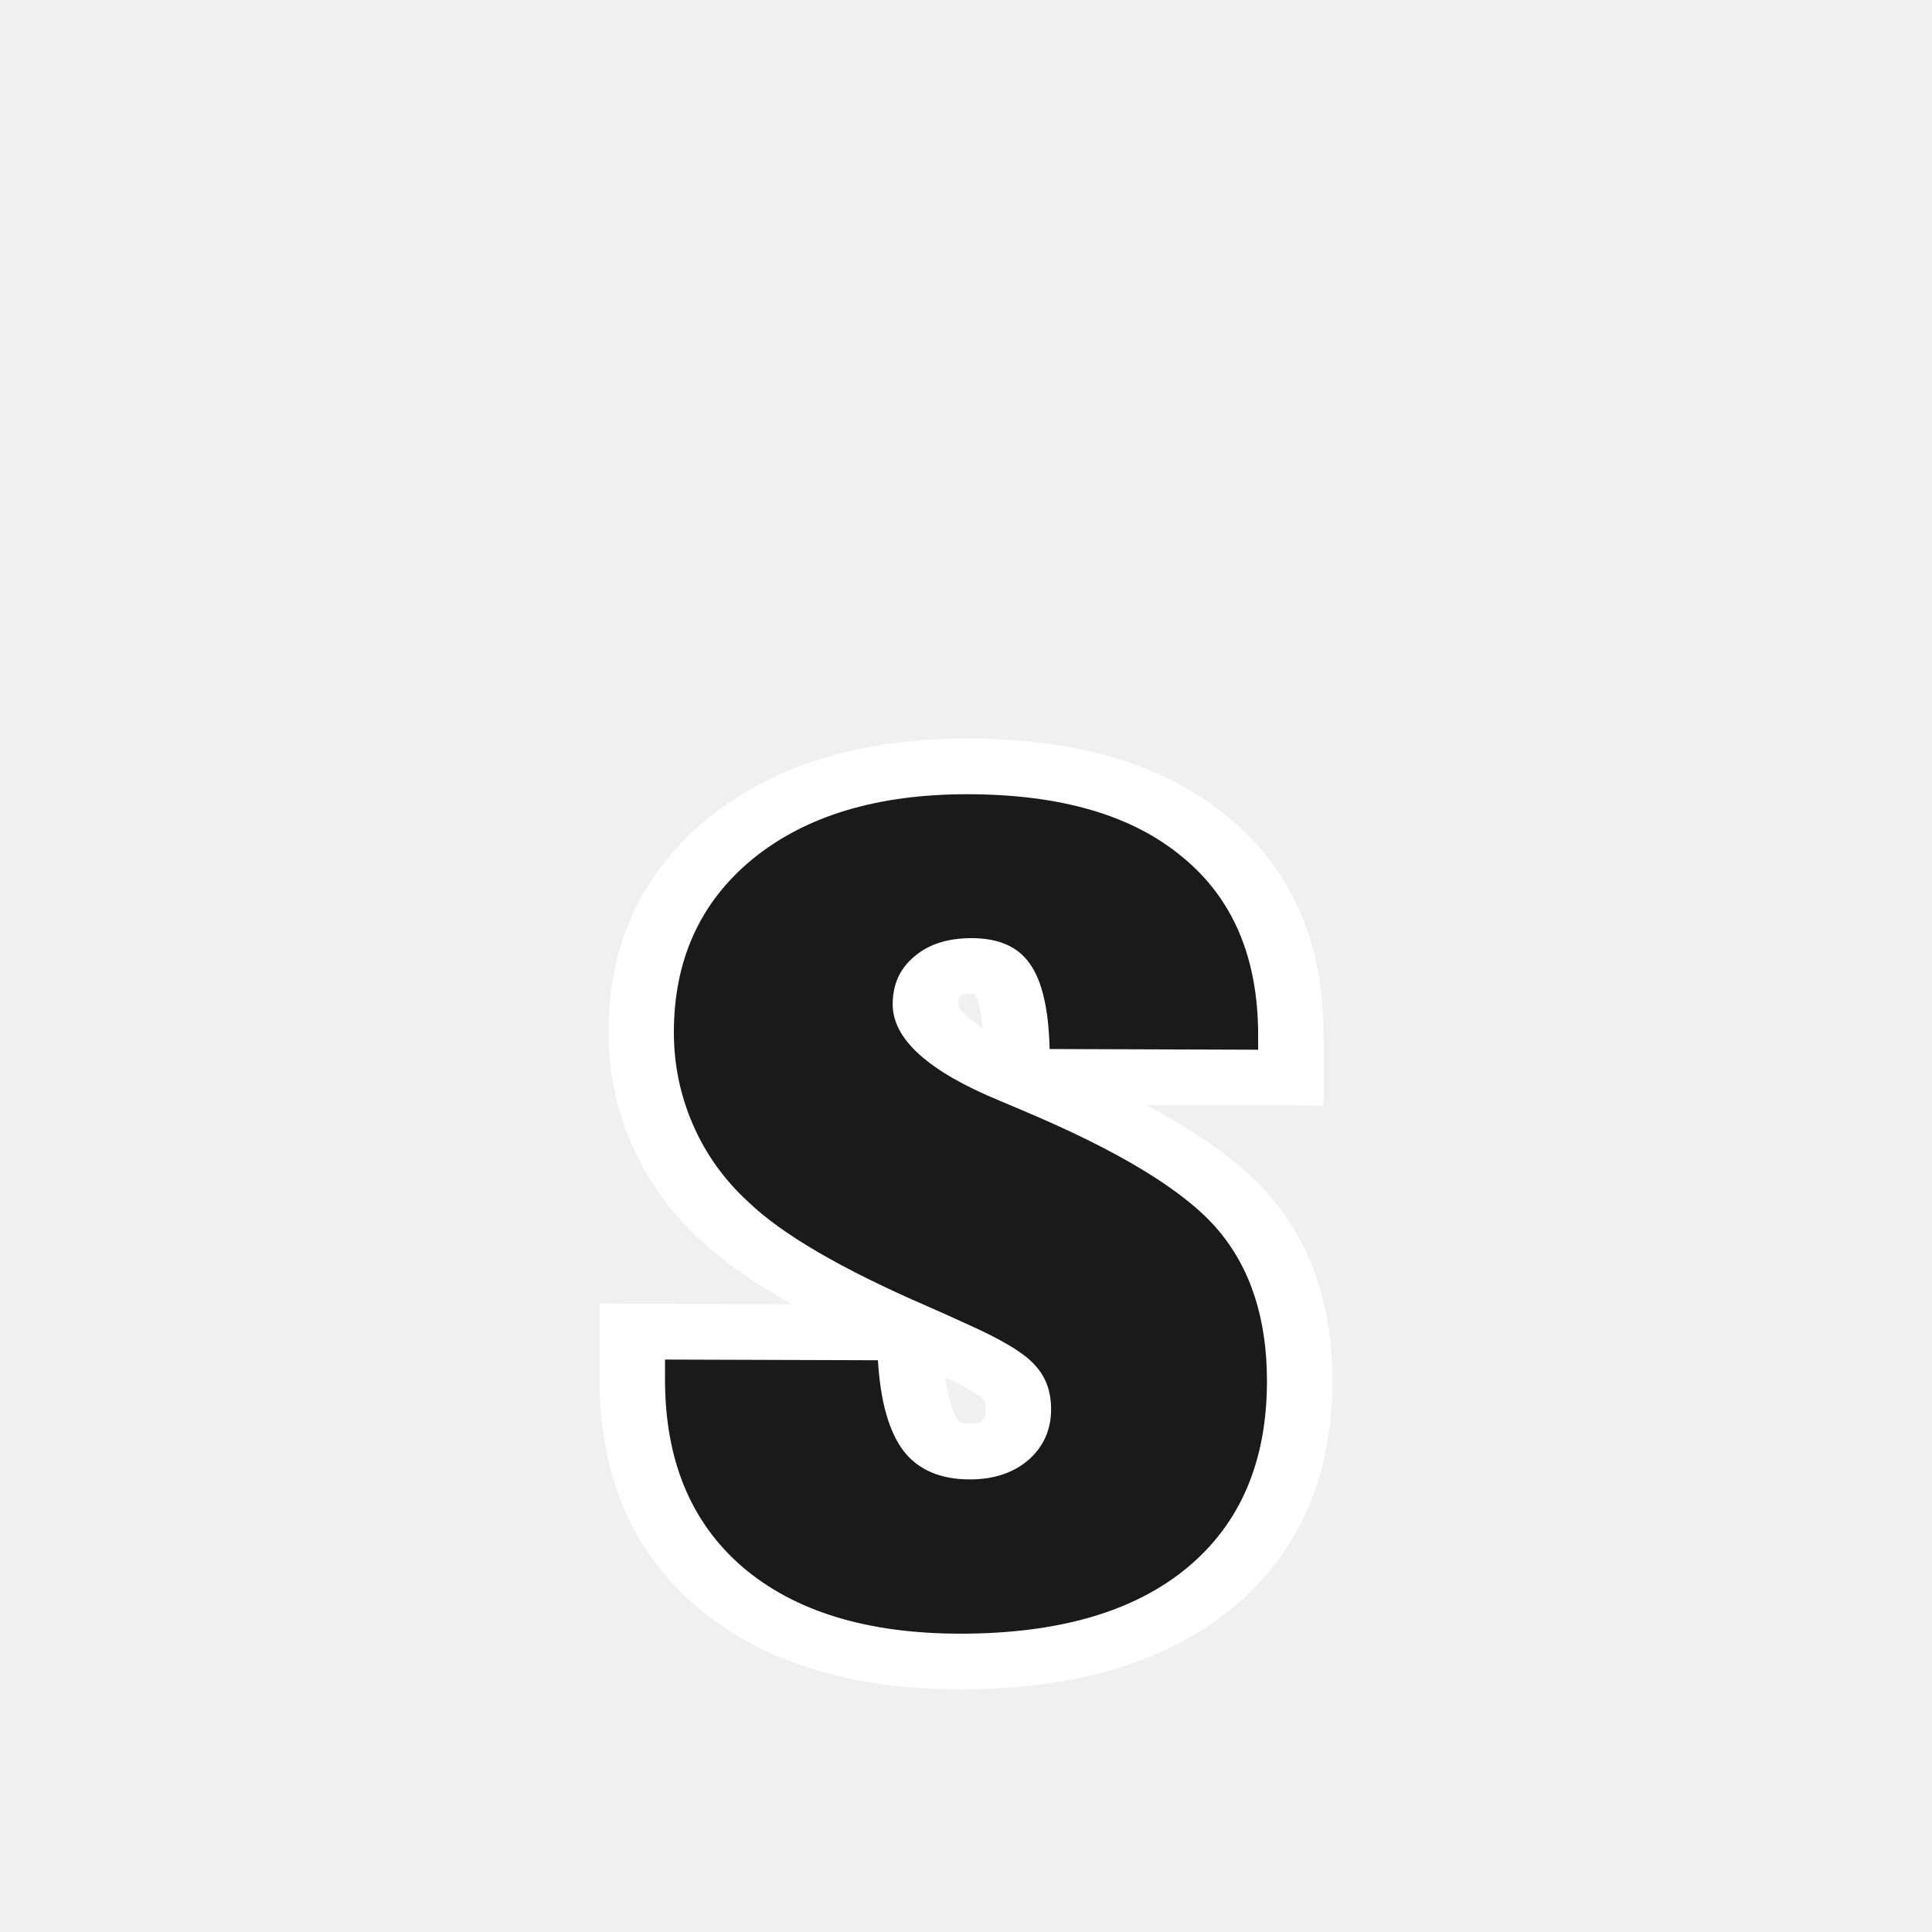
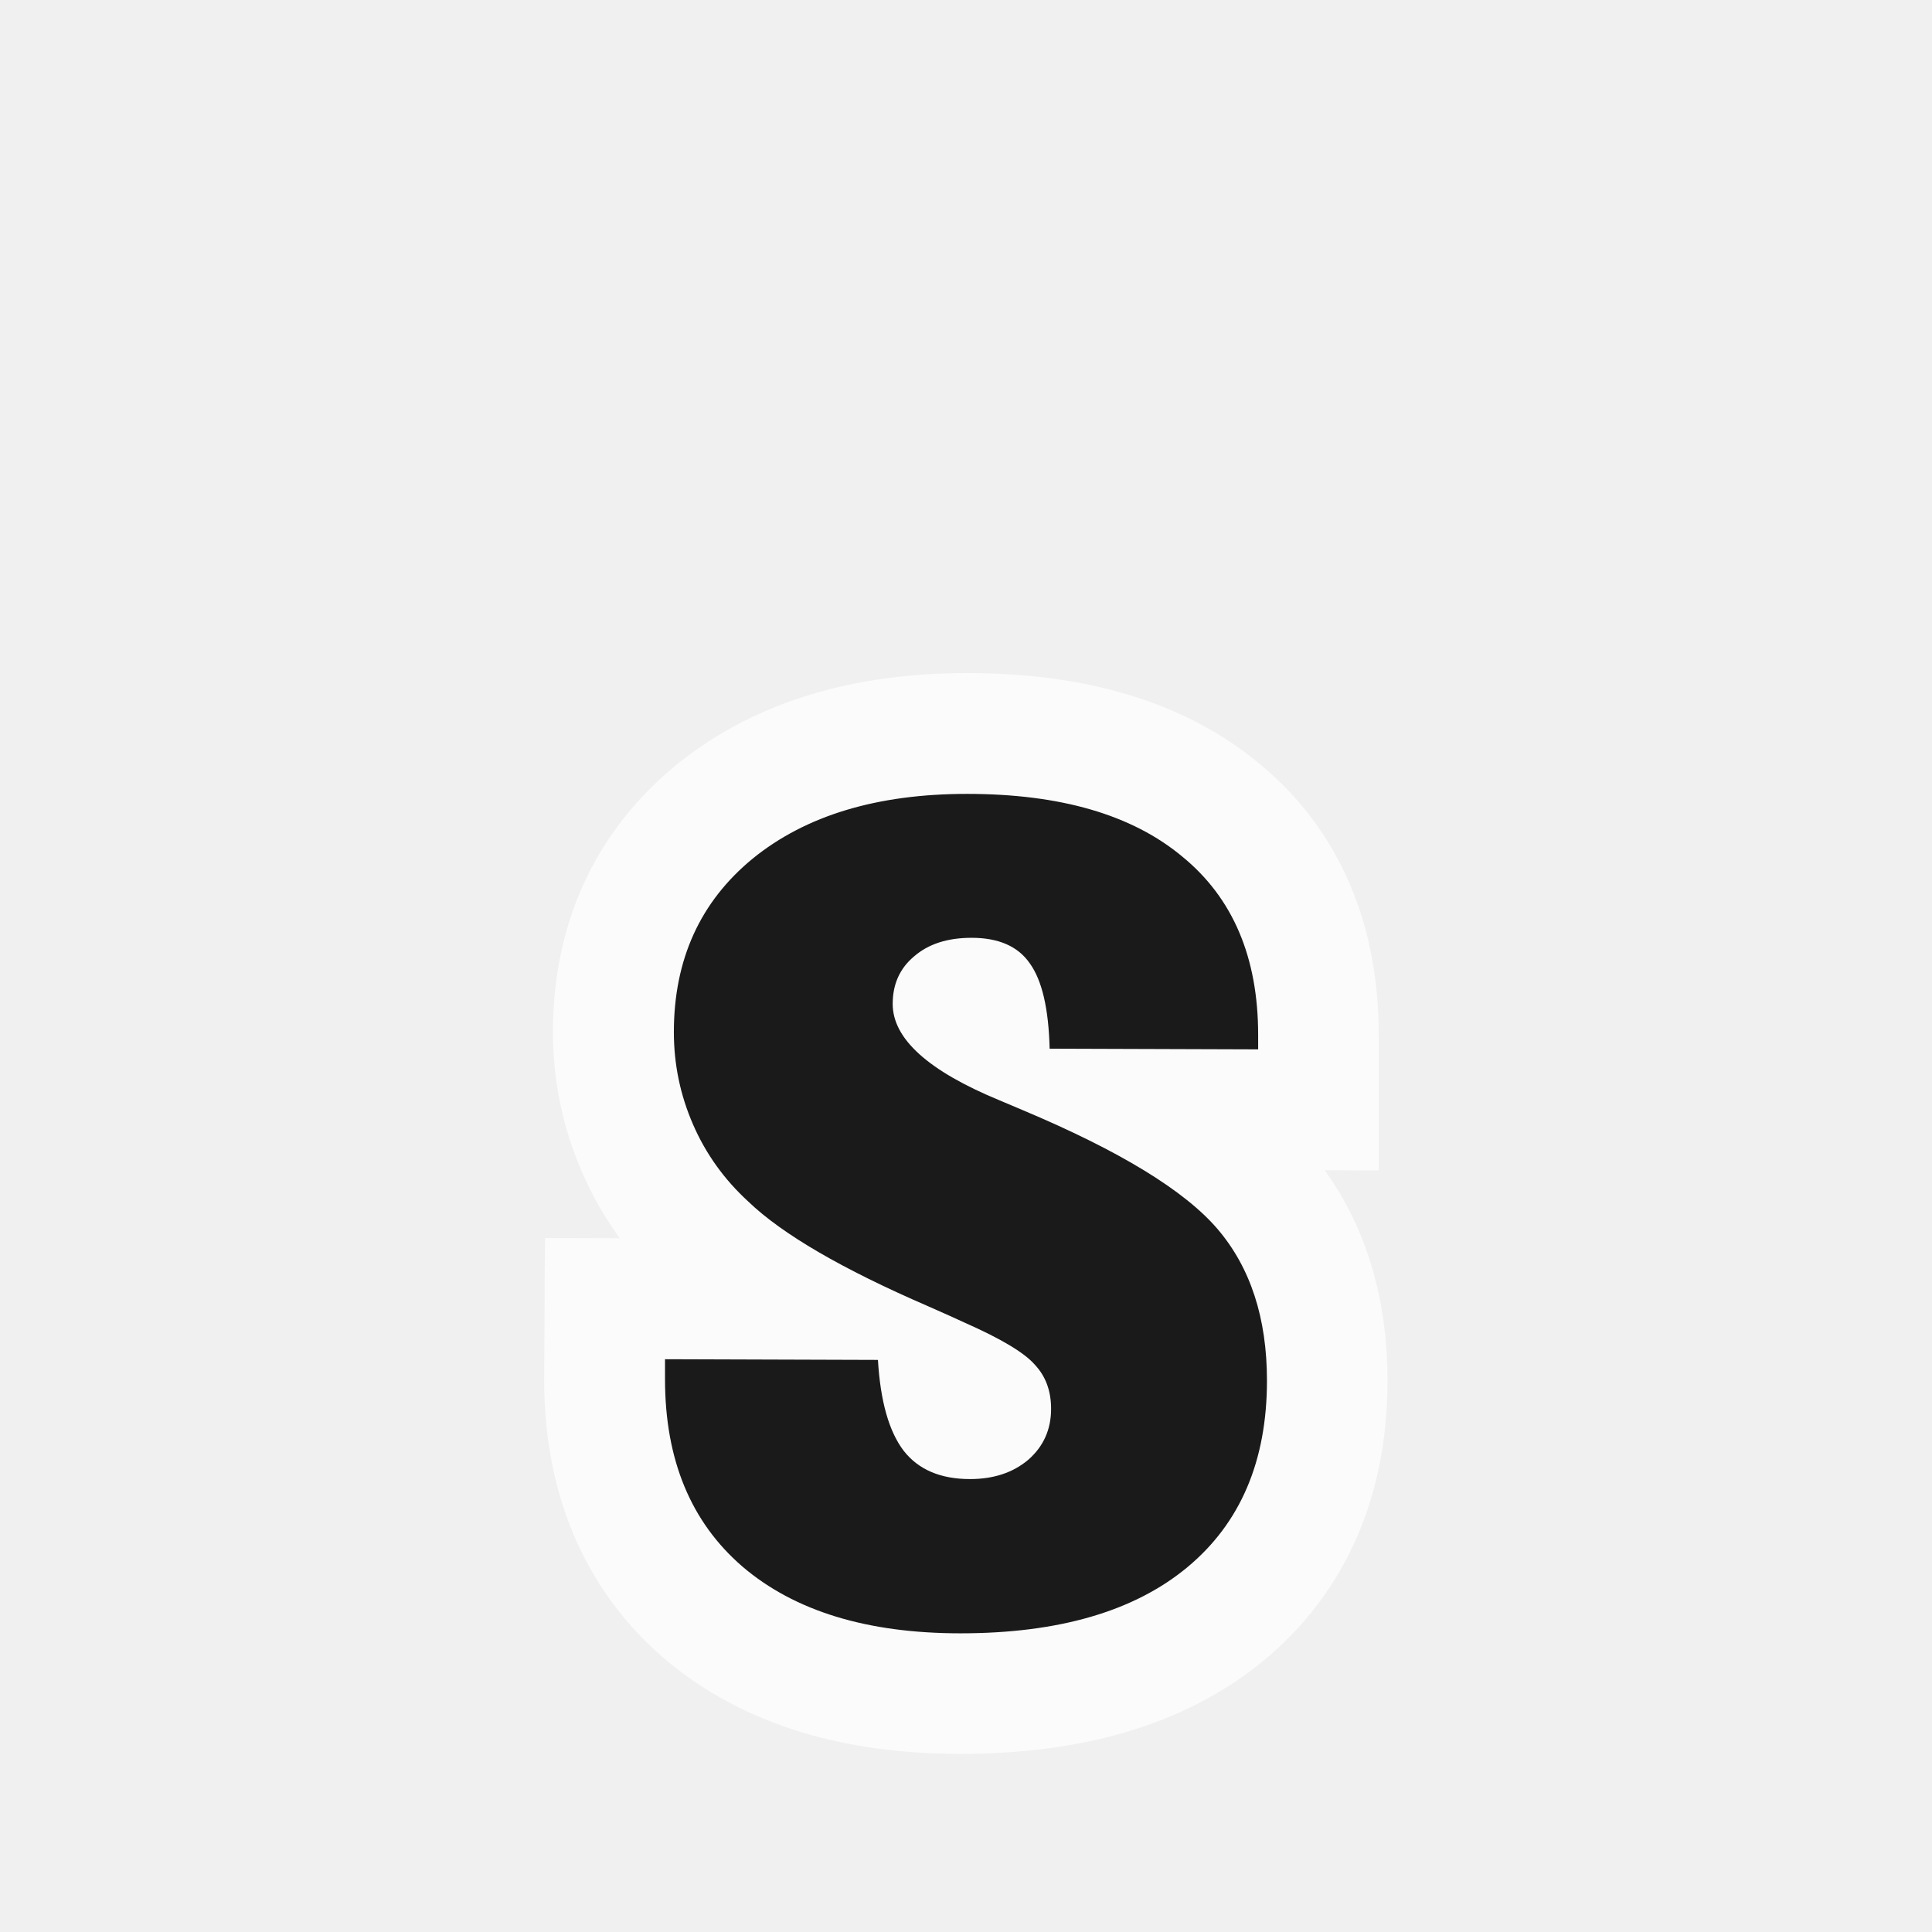
- <svg xmlns="http://www.w3.org/2000/svg" xmlns:xlink="http://www.w3.org/1999/xlink" version="1.1" width="16" height="16" id="svg3828">
-   <defs id="defs3830">
-     <rect id="rect868" height="79.635" width="68.869" y="-30.931" x="-43.235" />
-     <linearGradient id="linearGradient3977">
-       <stop id="stop3979" style="stop-color:#ffffff;stop-opacity:1" offset="0" />
-       <stop id="stop3981" style="stop-color:#ffffff;stop-opacity:0.235" offset="0" />
-       <stop id="stop3983" style="stop-color:#ffffff;stop-opacity:0.157" offset="1" />
-       <stop id="stop3985" style="stop-color:#ffffff;stop-opacity:0.392" offset="1" />
-     </linearGradient>
-     <linearGradient id="linearGradient3600-4">
-       <stop id="stop3602-7" style="stop-color:#f4f4f4;stop-opacity:1" offset="0" />
-       <stop id="stop3604-6" style="stop-color:#dbdbdb;stop-opacity:1" offset="1" />
-     </linearGradient>
-     <linearGradient id="linearGradient5060">
-       <stop id="stop5062" style="stop-color:#000000;stop-opacity:1" offset="0" />
-       <stop id="stop5064" style="stop-color:#000000;stop-opacity:0" offset="1" />
-     </linearGradient>
-     <linearGradient id="linearGradient5048">
-       <stop id="stop5050" style="stop-color:#000000;stop-opacity:0" offset="0" />
-       <stop id="stop5056" style="stop-color:#000000;stop-opacity:1" offset="0.5" />
-       <stop id="stop5052" style="stop-color:#000000;stop-opacity:0" offset="1" />
-     </linearGradient>
-     <linearGradient x1="24" y1="6.474" x2="24" y2="41.526" id="linearGradient3013" xlink:href="#linearGradient3977" gradientUnits="userSpaceOnUse" gradientTransform="matrix(0.4054051,0,0,0.5135135,2.269687,-0.3243195)" />
-     <linearGradient x1="25.132" y1="0.985" x2="25.132" y2="47.013" id="linearGradient3016" xlink:href="#linearGradient3600-4" gradientUnits="userSpaceOnUse" gradientTransform="matrix(0.4571418,0,0,0.4345667,1.028596,0.9037228)" />
-     <radialGradient cx="605.714" cy="486.648" r="117.143" fx="605.714" fy="486.648" id="radialGradient3021" xlink:href="#linearGradient5060" gradientUnits="userSpaceOnUse" gradientTransform="matrix(0.01204859,0,0,0.0082353,13.23879,18.98056)" />
-     <radialGradient cx="605.714" cy="486.648" r="117.143" fx="605.714" fy="486.648" id="radialGradient3024" xlink:href="#linearGradient5060" gradientUnits="userSpaceOnUse" gradientTransform="matrix(-0.01204859,0,0,0.0082353,10.76121,18.98056)" />
-     <linearGradient x1="302.857" y1="366.648" x2="302.857" y2="609.505" id="linearGradient3027" xlink:href="#linearGradient5048" gradientUnits="userSpaceOnUse" gradientTransform="matrix(0.0352071,0,0,0.0082353,-0.724852,18.98055)" />
-     <linearGradient gradientTransform="matrix(0.3478261,0,0,0.3509487,16.83764,3.767775)" gradientUnits="userSpaceOnUse" y2="37.679" x2="-17.375" y1="-6.125" x1="-17.375" id="linearGradient1063" xlink:href="#linearGradient1061" />
-     <linearGradient id="linearGradient1061">
-       <stop id="stop1057" offset="0" style="stop-color:#4d4d4d;stop-opacity:1" />
-       <stop id="stop1059" offset="1" style="stop-color:#333333;stop-opacity:1" />
-     </linearGradient>
-     <linearGradient gradientTransform="matrix(0.3478261,0,0,0.3478261,1.082883,1.652174)" gradientUnits="userSpaceOnUse" y2="44.5" x2="44" y1="0" x1="44" id="linearGradient1071" xlink:href="#linearGradient1069" />
-     <linearGradient id="linearGradient1069">
-       <stop id="stop1065" offset="0" style="stop-color:#ed5353;stop-opacity:1" />
-       <stop id="stop1067" offset="1" style="stop-color:#c6262e;stop-opacity:1" />
-     </linearGradient>
-   </defs>
-   <g aria-label="s" id="g867" style="font-style:normal;font-variant:normal;font-weight:normal;font-stretch:normal;font-size:40px;line-height:1.25;font-family:'Swis721 BlkCn BT';-inkscape-font-specification:'Swis721 BlkCn BT';letter-spacing:0px;word-spacing:0px;white-space:pre;shape-inside:url(#rect868);fill:none;fill-opacity:1;stroke:#ffffff;stroke-width:3.7" transform="matrix(0.2703235,0,0,0.2701444,21.49276,14.11141)" />
-   <g aria-label="s" id="g871" style="font-style:normal;font-variant:normal;font-weight:normal;font-stretch:normal;font-size:40px;line-height:1.25;font-family:'Swis721 BlkCn BT';-inkscape-font-specification:'Swis721 BlkCn BT';letter-spacing:0px;word-spacing:0px;white-space:pre;shape-inside:url(#rect868);fill:none;fill-opacity:1;stroke:#ffffff;stroke-width:3.415" transform="matrix(0.3173209,0,0,0.2701444,18.98555,11.6408)">
-     <path d="m -42.475,-1.412 5.557,0.021 q 0.096,1.9 0.673,2.787 0.577,0.866 1.731,0.866 0.923,0 1.519,-0.591 0.596,-0.612 0.596,-1.562 0,-0.823 -0.423,-1.351 -0.404,-0.549 -1.827,-1.288 -0.308,-0.169 -0.961,-0.507 -3.365,-1.71 -4.692,-3.209 -0.942,-1.013 -1.442,-2.364 -0.5,-1.351 -0.5,-2.829 0,-3.335 2.057,-5.32 2.077,-1.984 5.596,-1.984 3.653,0 5.615,1.921 1.981,1.9 1.981,5.468 v 0.443 l -5.442,-0.021 q -0.038,-1.837 -0.519,-2.618 -0.461,-0.781 -1.519,-0.781 -0.942,0 -1.5,0.57 -0.558,0.549 -0.558,1.457 0,1.604 2.788,2.955 0.385,0.19 0.596,0.296 3.807,1.879 5.096,3.652 1.288,1.773 1.288,4.644 0,3.694 -2.077,5.721 -2.077,2.027 -5.922,2.027 -3.653,0 -5.692,-2.048 -2.019,-2.048 -2.019,-5.742 z" style="font-style:normal;font-variant:normal;font-weight:normal;font-stretch:normal;font-family:'Swis721 BlkCn BT';-inkscape-font-specification:'Swis721 BlkCn BT';fill:none;stroke:#ffffff;stroke-width:3.415" id="path869" />
-   </g>
-   <g aria-label="s" id="g42" style="font-style:normal;font-variant:normal;font-weight:normal;font-stretch:normal;font-size:40px;line-height:1.25;font-family:'Swis721 BlkCn BT';-inkscape-font-specification:'Swis721 BlkCn BT';letter-spacing:0px;word-spacing:0px;white-space:pre;shape-inside:url(#rect868);fill:none;fill-opacity:1;stroke:#ffffff;stroke-width:4.341;stroke-opacity:1" transform="matrix(0.230451,0,0,0.2302984,20.82761,14.28706)" />
-   <g transform="matrix(0.3173209,0,0,0.2701444,18.98555,11.6408)" style="font-style:normal;font-variant:normal;font-weight:normal;font-stretch:normal;font-size:40px;line-height:1.25;font-family:'Swis721 BlkCn BT';-inkscape-font-specification:'Swis721 BlkCn BT';letter-spacing:0px;word-spacing:0px;white-space:pre;shape-inside:url(#rect868);fill:#1a1a1a;fill-opacity:1;stroke:none" id="text866" aria-label="s">
-     <path id="path872" style="font-style:normal;font-variant:normal;font-weight:normal;font-stretch:normal;font-family:'Swis721 BlkCn BT';-inkscape-font-specification:'Swis721 BlkCn BT';fill:#1a1a1a;stroke-width:1.032" d="m -42.475,-1.412 5.557,0.021 q 0.096,1.9 0.673,2.787 0.577,0.866 1.731,0.866 0.923,0 1.519,-0.591 0.596,-0.612 0.596,-1.562 0,-0.823 -0.423,-1.351 -0.404,-0.549 -1.827,-1.288 -0.308,-0.169 -0.961,-0.507 -3.365,-1.71 -4.692,-3.209 -0.942,-1.013 -1.442,-2.364 -0.5,-1.351 -0.5,-2.829 0,-3.335 2.057,-5.32 2.077,-1.984 5.596,-1.984 3.653,0 5.615,1.921 1.981,1.9 1.981,5.468 v 0.443 l -5.442,-0.021 q -0.038,-1.837 -0.519,-2.618 -0.461,-0.781 -1.519,-0.781 -0.942,0 -1.5,0.57 -0.558,0.549 -0.558,1.457 0,1.604 2.788,2.955 0.385,0.19 0.596,0.296 3.807,1.879 5.096,3.652 1.288,1.773 1.288,4.644 0,3.694 -2.077,5.721 -2.077,2.027 -5.922,2.027 -3.653,0 -5.692,-2.048 -2.019,-2.048 -2.019,-5.742 z" />
+ <svg xmlns="http://www.w3.org/2000/svg" id="svg3828" height="16" width="16" version="1.1">
+   <defs id="defs3830" />
+   <g transform="matrix(0.2703235,0,0,0.2701444,21.49276,14.11141)" style="font-style:normal;font-variant:normal;font-weight:normal;font-stretch:normal;font-size:40px;line-height:1.25;font-family:'Swis721 BlkCn BT';-inkscape-font-specification:'Swis721 BlkCn BT';letter-spacing:0px;word-spacing:0px;white-space:pre;shape-inside:url(#rect868);fill:none;fill-opacity:1;stroke:#ffffff;stroke-width:3.7" id="g867" aria-label="s" />
+   <g transform="matrix(0.3173209,0,0,0.2701444,18.98555,11.6408)" style="font-style:normal;font-variant:normal;font-weight:normal;font-stretch:normal;font-size:40px;line-height:1.25;font-family:'Swis721 BlkCn BT';-inkscape-font-specification:'Swis721 BlkCn BT';letter-spacing:0px;word-spacing:0px;white-space:pre;shape-inside:url(#rect868);fill:none;fill-opacity:1;stroke:#ffffff;stroke-width:3.415" id="g871" aria-label="s" />
+   <g transform="matrix(0.230451,0,0,0.2302984,20.82761,14.28706)" style="font-style:normal;font-variant:normal;font-weight:normal;font-stretch:normal;font-size:40px;line-height:1.25;font-family:'Swis721 BlkCn BT';-inkscape-font-specification:'Swis721 BlkCn BT';letter-spacing:0px;word-spacing:0px;white-space:pre;shape-inside:url(#rect868);fill:none;fill-opacity:1;stroke:#ffffff;stroke-width:4.341;stroke-opacity:1" id="g42" aria-label="s" />
+   <path id="path54" style="font-style:normal;font-variant:normal;font-weight:normal;font-stretch:normal;font-size:40px;line-height:1.25;font-family:'Swis721 BlkCn BT';-inkscape-font-specification:'Swis721 BlkCn BT';letter-spacing:0px;word-spacing:0px;white-space:pre;shape-inside:url(#rect868);opacity:0.7;fill:none;fill-opacity:1;stroke:#ffffff;stroke-width:2" d="m 5.507,11.256 1.763,0.006 q 0.031,0.513 0.214,0.753 0.183,0.234 0.549,0.234 0.293,0 0.482,-0.16 0.189,-0.165 0.189,-0.422 0,-0.222 -0.134,-0.365 -0.128,-0.148 -0.58,-0.348 -0.098,-0.046 -0.305,-0.137 -1.068,-0.462 -1.489,-0.867 -0.299,-0.274 -0.458,-0.639 -0.159,-0.365 -0.159,-0.764 0,-0.901 0.653,-1.437 0.659,-0.536 1.776,-0.536 1.159,0 1.782,0.519 0.628,0.513 0.628,1.477 v 0.12 l -1.727,-0.006 q -0.012,-0.496 -0.165,-0.707 -0.146,-0.211 -0.482,-0.211 -0.299,0 -0.476,0.154 -0.177,0.148 -0.177,0.393 0,0.433 0.885,0.798 0.122,0.051 0.189,0.08 1.208,0.508 1.617,0.987 0.409,0.479 0.409,1.255 0,0.998 -0.659,1.545 -0.659,0.547 -1.879,0.547 -1.159,0 -1.806,-0.553 -0.641,-0.553 -0.641,-1.551 z" />
+   <g transform="matrix(0.3173209,0,0,0.2701444,18.98555,11.63795)" style="font-style:normal;font-variant:normal;font-weight:normal;font-stretch:normal;font-size:40px;line-height:1.25;font-family:'Swis721 BlkCn BT';-inkscape-font-specification:'Swis721 BlkCn BT';letter-spacing:0px;word-spacing:0px;white-space:pre;shape-inside:url(#rect868);fill:#1a1a1a;fill-opacity:1;stroke:none;stroke-width:0.342" id="g872-3" aria-label="s">
+     <path id="path870-6" style="font-style:normal;font-variant:normal;font-weight:normal;font-stretch:normal;font-family:'Swis721 BlkCn BT';-inkscape-font-specification:'Swis721 BlkCn BT';fill:#1a1a1a;fill-opacity:1;stroke:none;stroke-width:0.342" d="m -42.475,-1.412 5.557,0.021 q 0.096,1.9 0.673,2.787 0.577,0.866 1.731,0.866 0.923,0 1.519,-0.591 0.596,-0.612 0.596,-1.562 0,-0.823 -0.423,-1.351 -0.404,-0.549 -1.827,-1.288 -0.308,-0.169 -0.961,-0.507 -3.365,-1.71 -4.692,-3.209 -0.942,-1.013 -1.442,-2.364 -0.5,-1.351 -0.5,-2.829 0,-3.335 2.057,-5.32 2.077,-1.984 5.596,-1.984 3.653,0 5.615,1.921 1.981,1.9 1.981,5.468 v 0.443 l -5.442,-0.021 q -0.038,-1.837 -0.519,-2.618 -0.461,-0.781 -1.519,-0.781 -0.942,0 -1.5,0.57 -0.558,0.549 -0.558,1.457 0,1.604 2.788,2.955 0.385,0.19 0.596,0.296 3.807,1.879 5.096,3.652 1.288,1.773 1.288,4.644 0,3.694 -2.077,5.721 -2.077,2.027 -5.922,2.027 -3.653,0 -5.692,-2.048 -2.019,-2.048 -2.019,-5.742 z" />
  </g>
</svg>
